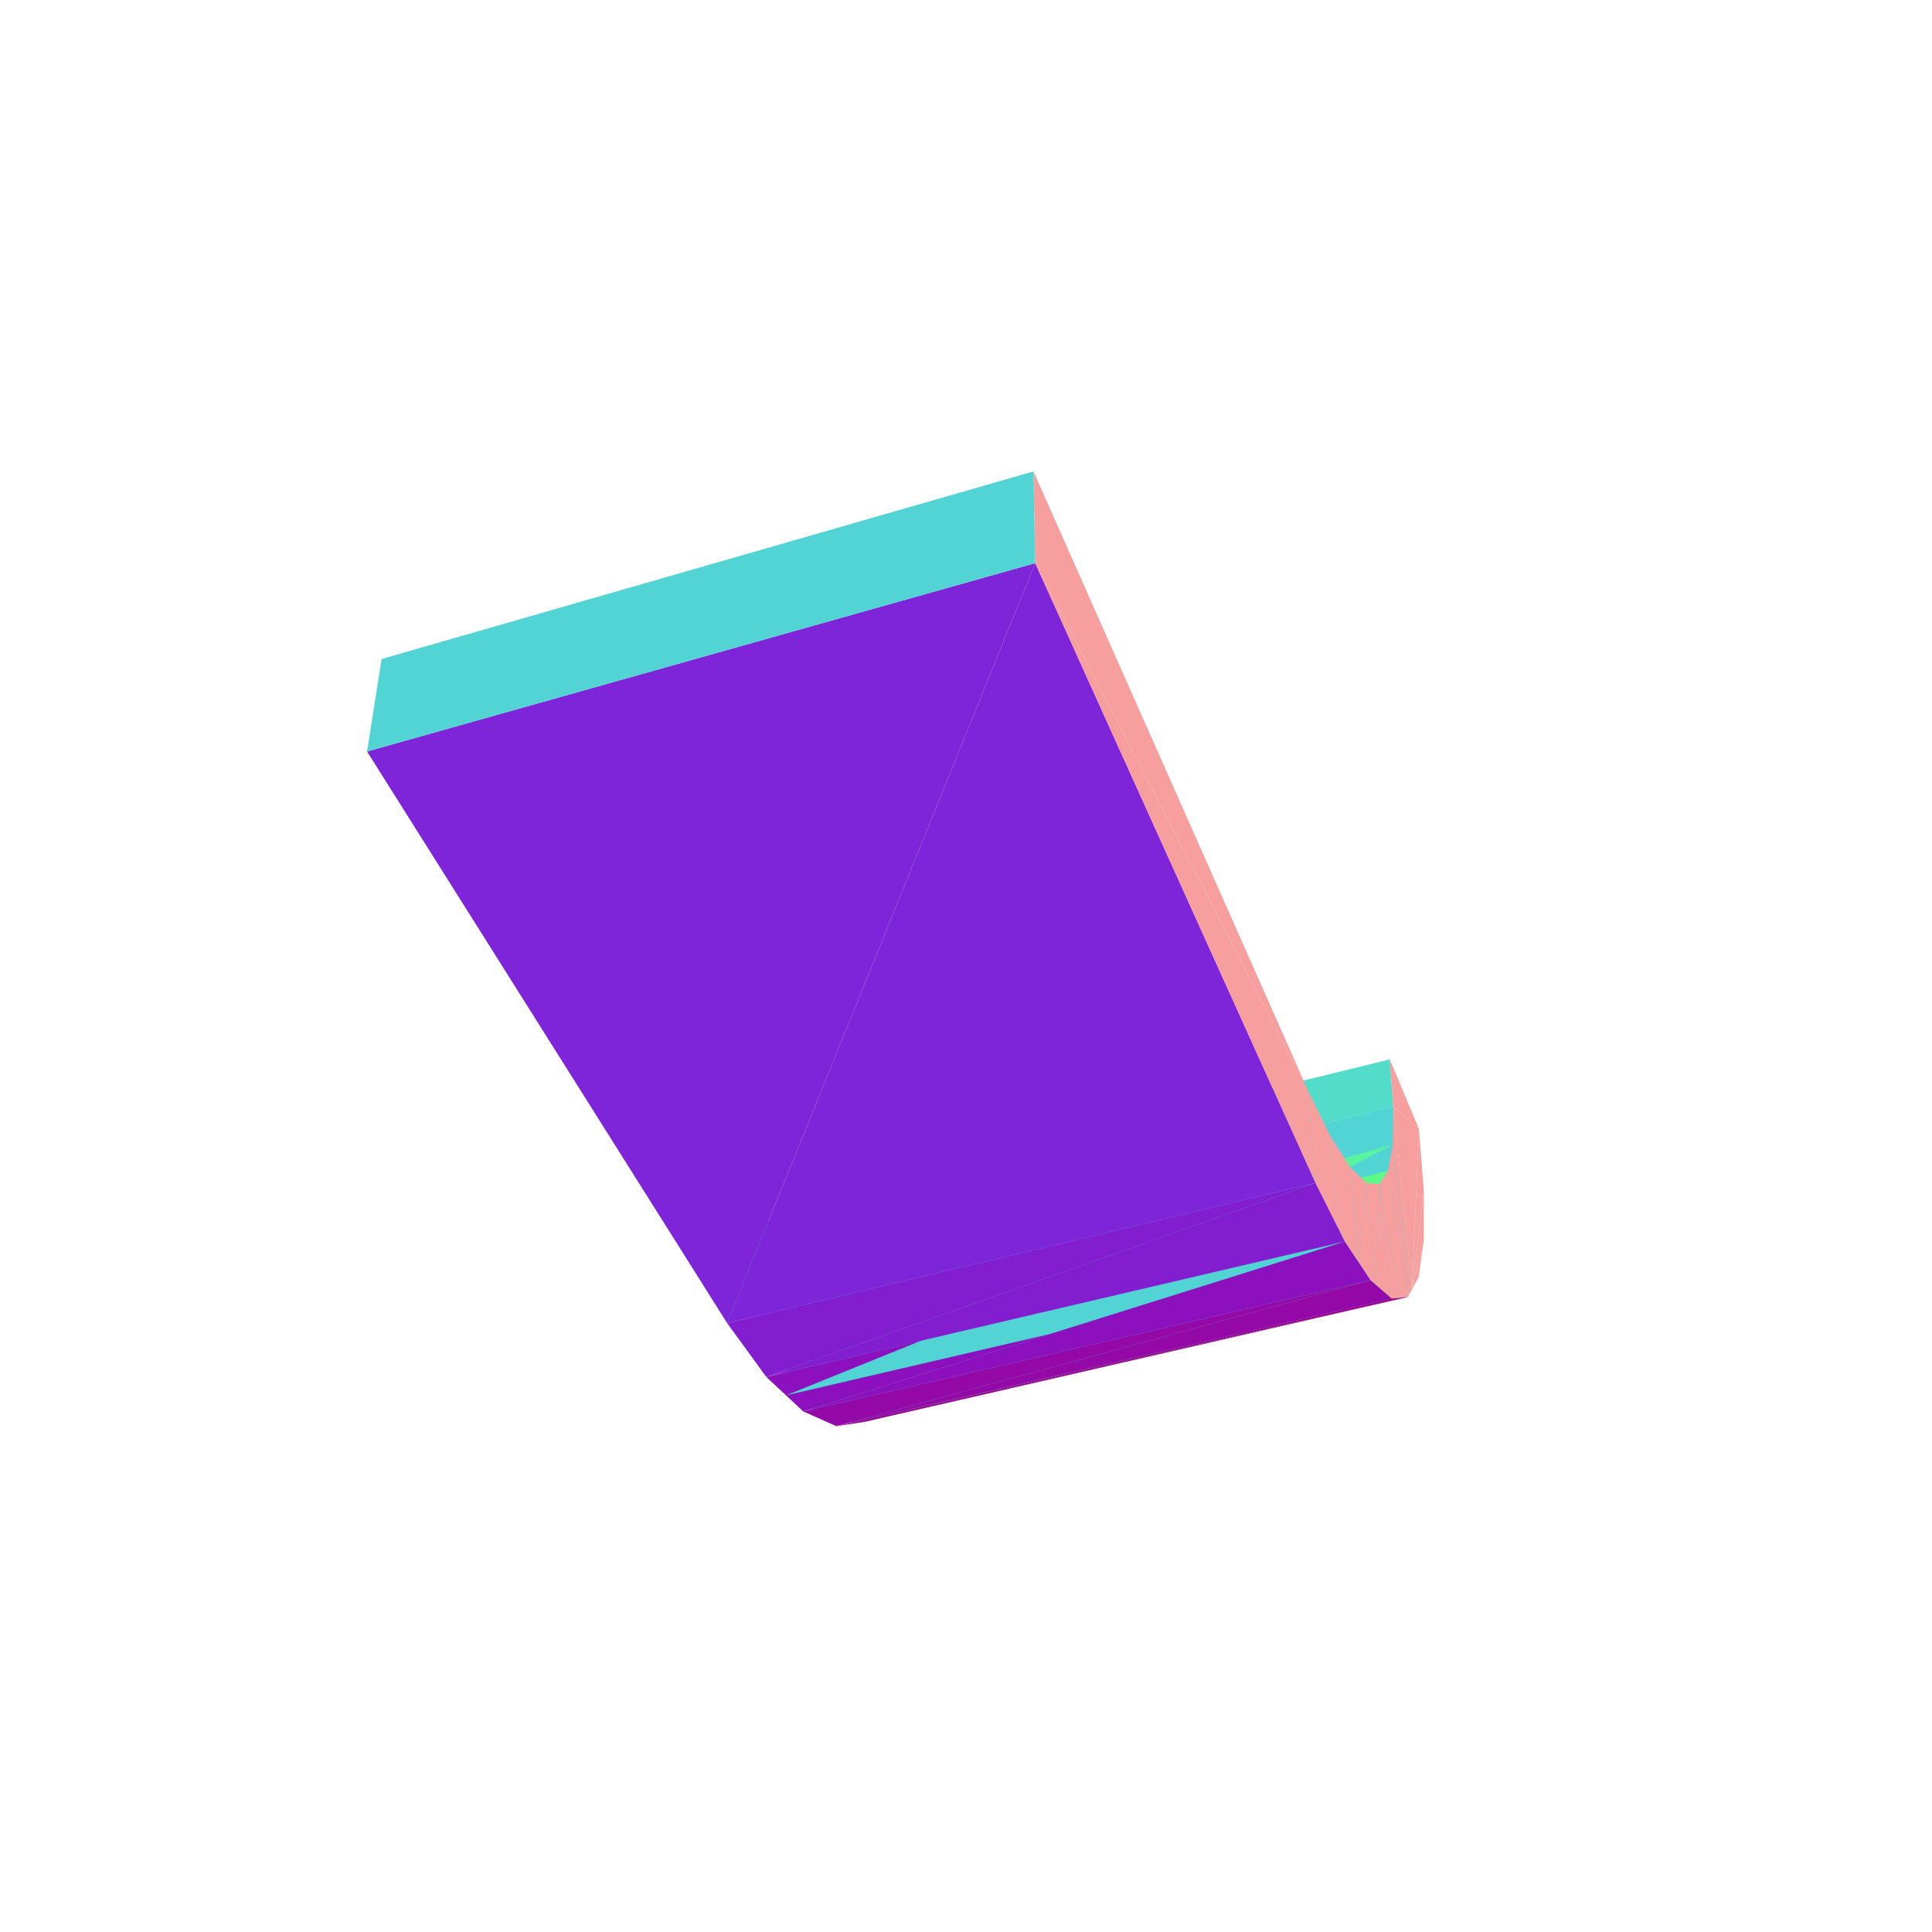
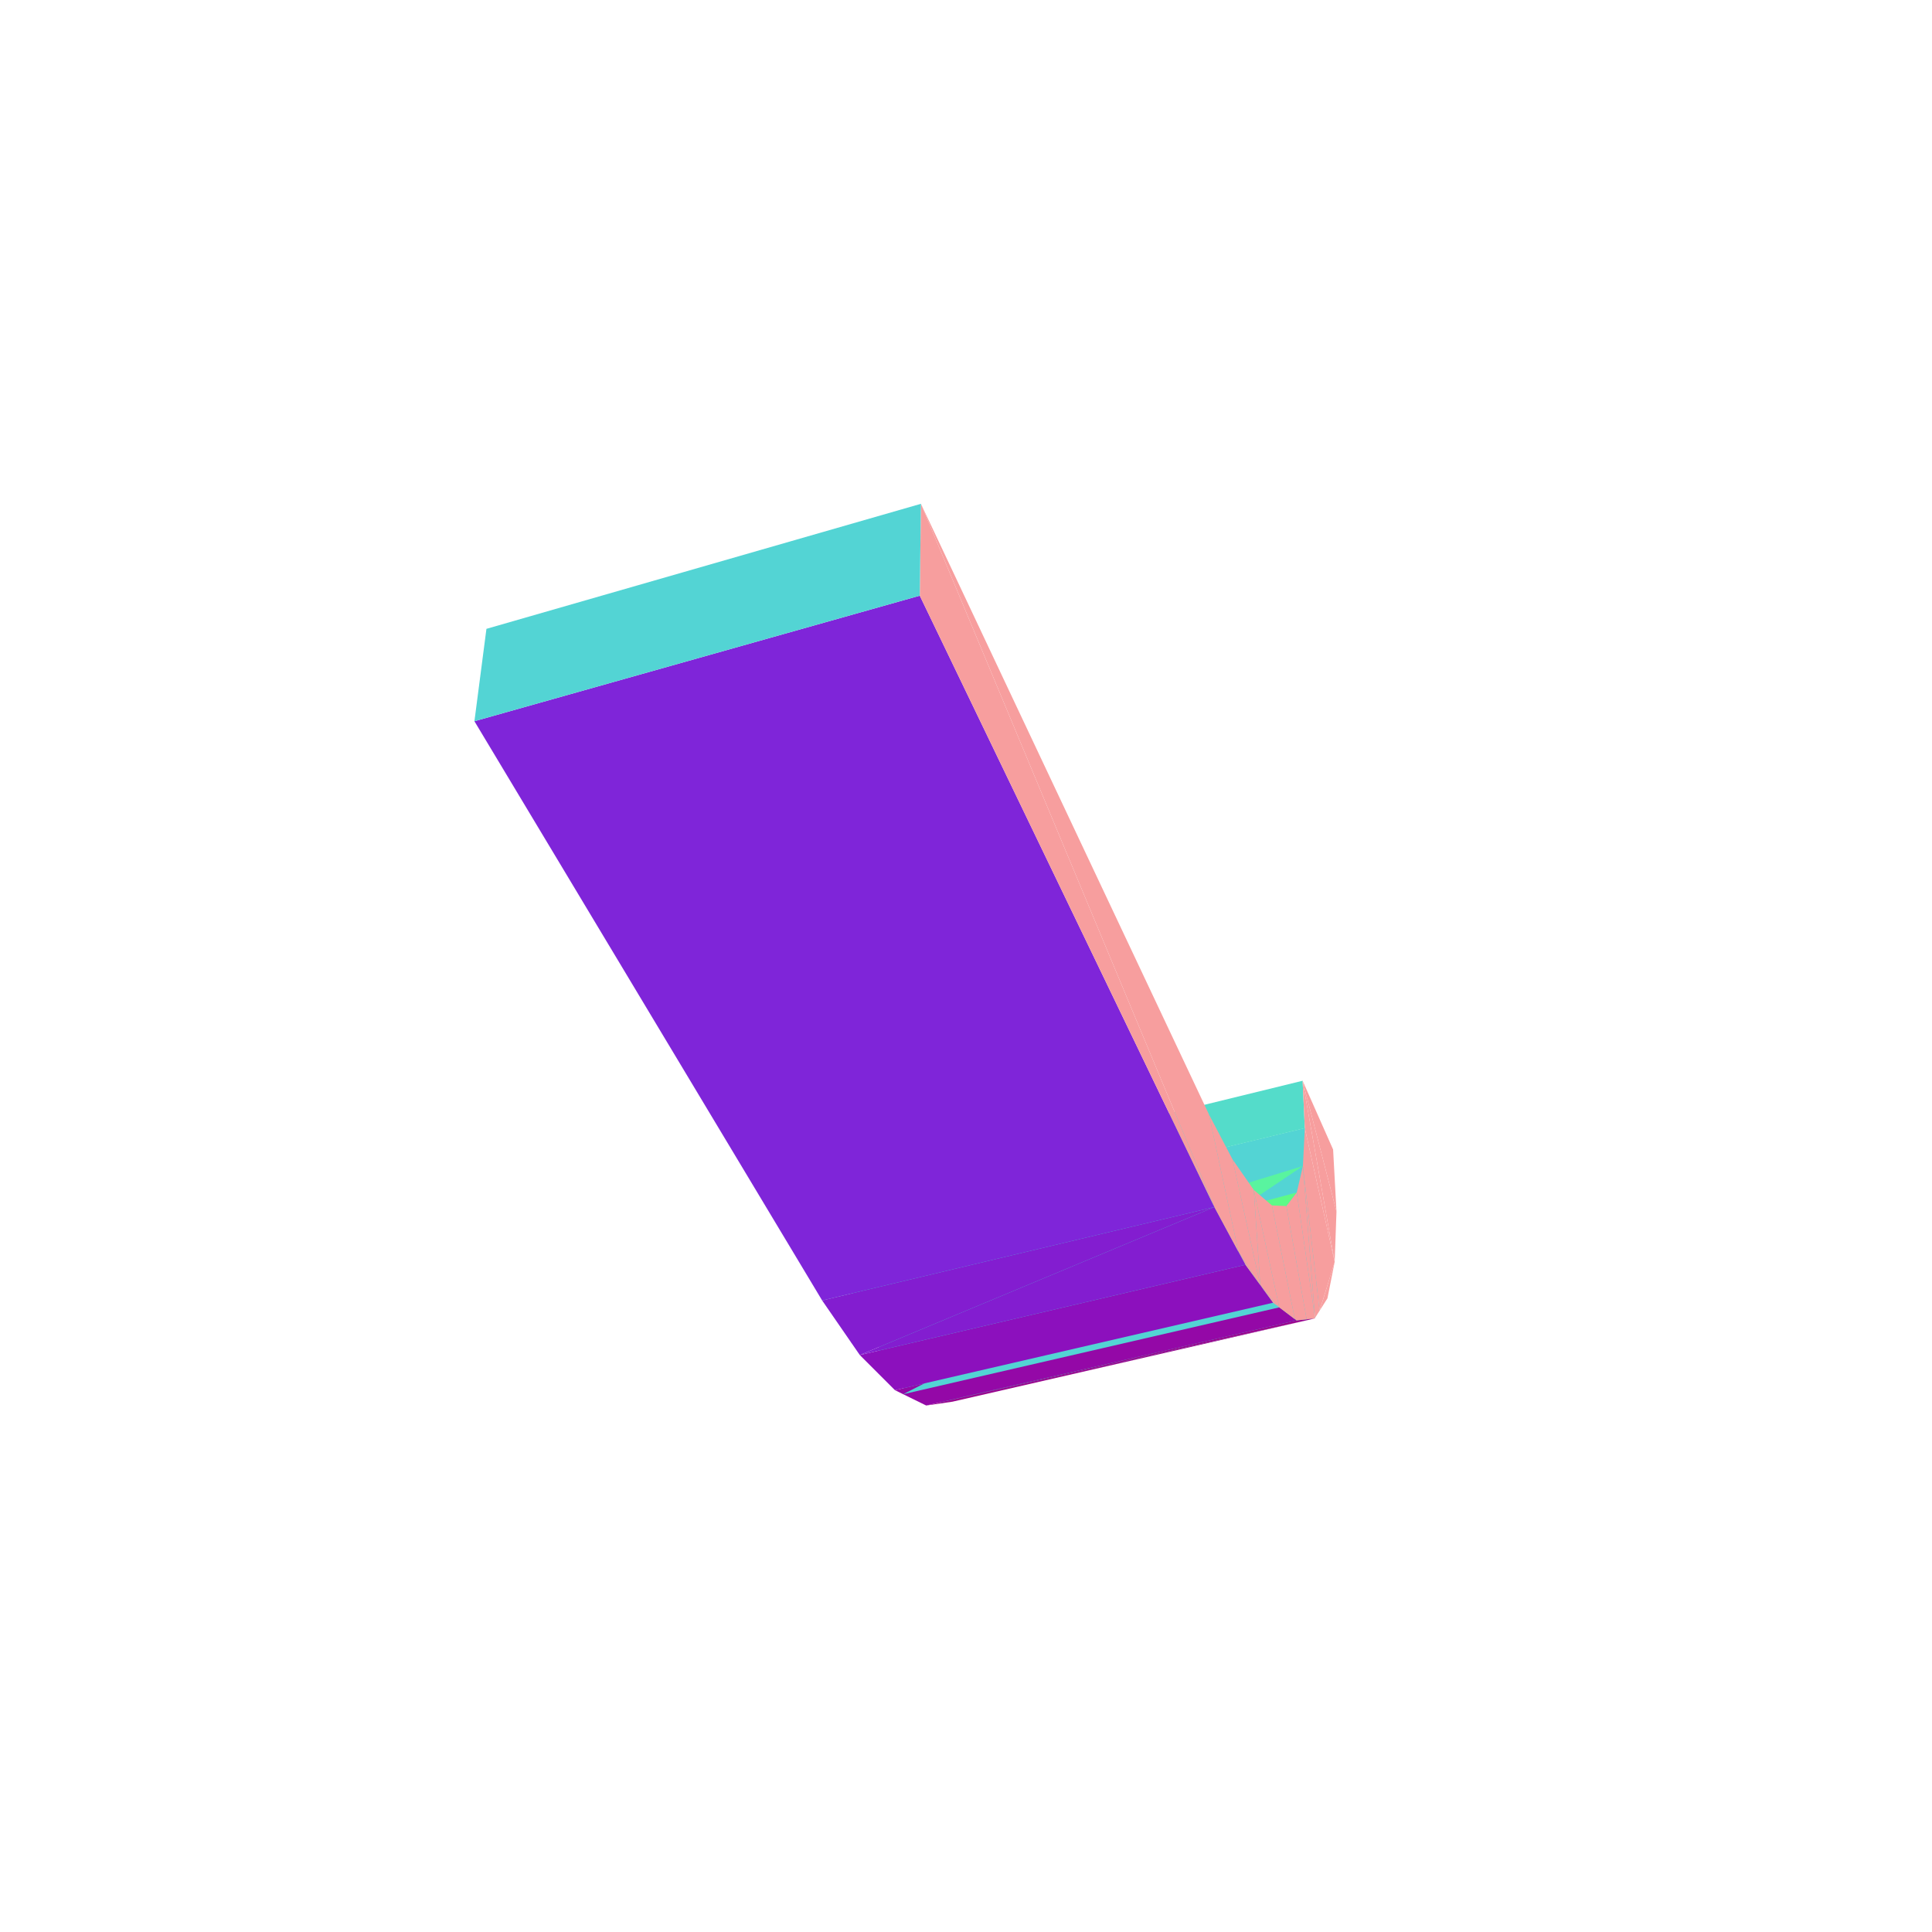
<svg xmlns="http://www.w3.org/2000/svg" viewBox="-250 -250 500 500" width="500" height="500">
-   <path d="M110.564,36.441L-22.127,56.439L-23.029,68.741zM-22.127,56.439L110.564,36.441L109.677,24.176z" style="fill:rgb(84,220,202)" />
-   <path d="M110.564,36.441L117.215,42.162L109.677,24.176z" style="fill:rgb(247,158,158)" />
-   <path d="M110.432,46.2L-23.029,68.741L-25.205,78.677zM-23.029,68.741L110.432,46.2L110.564,36.441z" style="fill:rgb(85,234,182)" />
-   <path d="M-28.639,85.792L110.432,46.2L-25.205,78.677z" style="fill:rgb(89,244,159)" />
-   <path d="M117.215,42.162L115.414,83.708L118.485,58.202z" style="fill:rgb(247,158,158)" />
-   <path d="M-23.029,68.741L115.414,83.708L110.564,36.441z" style="fill:rgb(83,212,212)" />
-   <path d="M117.215,42.162L110.564,36.441L115.414,83.708z" style="fill:rgb(247,158,158)" />
-   <path d="M-26.086,117.817L110.432,46.2L-25.205,78.677zM115.414,83.708L-23.029,68.741L-24.005,115.794z" style="fill:rgb(83,212,212)" />
-   <path d="M118.485,58.202L115.414,83.708L118.477,71.212z" style="fill:rgb(247,158,158)" />
-   <path d="M110.432,46.2L-28.639,85.792L109.237,52.995z" style="fill:rgb(89,244,159)" />
-   <path d="M-33.267,89.682L109.237,52.995L-28.639,85.792z" style="fill:rgb(93,250,135)" />
-   <path d="M110.432,46.2L115.414,83.708L110.564,36.441zM118.477,71.212L115.414,83.708L117.112,80.569z" style="fill:rgb(247,158,158)" />
-   <path d="M110.432,46.2L-26.086,117.817L114.427,85.533zM112.517,85.845L-28.639,85.792L-29.469,118.471zM-28.639,85.792L112.517,85.845L109.237,52.995z" style="fill:rgb(83,212,212)" />
-   <path d="M109.237,52.995L114.427,85.533L110.432,46.2z" style="fill:rgb(247,158,158)" />
-   <path d="M109.237,52.995L-33.267,89.682L106.968,56.421z" style="fill:rgb(93,250,135)" />
-   <path d="M115.414,83.708L110.432,46.2L114.427,85.533z" style="fill:rgb(247,158,158)" />
-   <path d="M-34.125,118.841L106.968,56.421L-33.267,89.682z" style="fill:rgb(83,212,212)" />
-   <path d="M114.346,85.683L-33.56,119.093L-26.257,117.983z" style="fill:rgb(155,4,143)" />
-   <path d="M106.968,56.421L112.517,85.845L109.237,52.995zM114.427,85.533L109.237,52.995L112.517,85.845zM114.427,85.533L112.517,85.845L114.346,85.683z" style="fill:rgb(247,158,158)" />
-   <path d="M-33.56,119.093L114.346,85.683L110.186,86.051z" style="fill:rgb(155,4,143)" />
-   <path d="M106.968,56.421L-34.125,118.841L109.825,85.738zM106.145,82.555L-38.975,90.025L-39.88,116.277z" style="fill:rgb(83,212,212)" />
-   <path d="M112.517,85.845L106.968,56.421L109.825,85.738z" style="fill:rgb(247,158,158)" />
-   <path d="M-38.975,90.025L106.145,82.555L103.652,56.161z" style="fill:rgb(83,212,212)" />
-   <path d="M-33.56,119.093L104.704,81.308L-42.132,115.273z" style="fill:rgb(148,8,167)" />
-   <path d="M-46.578,111.119L99.368,52.018L-45.587,86.615z" style="fill:rgb(83,212,212)" />
-   <path d="M106.145,82.555L106.968,56.421L103.652,56.161zM112.517,85.845L109.825,85.738L110.186,86.051z" style="fill:rgb(247,158,158)" />
-   <path d="M104.704,81.308L-33.56,119.093L110.186,86.051z" style="fill:rgb(148,8,167)" />
-   <path d="M106.968,56.421L106.145,82.555L109.825,85.738zM101.607,76.65L103.652,56.161L99.368,52.018z" style="fill:rgb(247,158,158)" />
-   <path d="M-42.132,115.273L98.048,71.299L-51.682,106.35z" style="fill:rgb(140,16,189)" />
-   <path d="M99.368,52.018L-46.578,111.119L101.607,76.65z" style="fill:rgb(83,212,212)" />
-   <path d="M103.652,56.161L101.607,76.65L106.145,82.555z" style="fill:rgb(247,158,158)" />
-   <path d="M96.322,67.853L-52.868,79.403L-53.99,103.181z" style="fill:rgb(83,212,212)" />
-   <path d="M98.048,71.299L-42.132,115.273L104.704,81.308z" style="fill:rgb(140,16,189)" />
-   <path d="M-52.868,79.403L96.322,67.853L94.246,43.96z" style="fill:rgb(83,212,212)" />
-   <path d="M106.145,82.555L101.607,76.65L104.704,81.308zM96.322,67.853L99.368,52.018L94.246,43.96zM99.368,52.018L96.322,67.853L101.607,76.65z" style="fill:rgb(247,158,158)" />
-   <path d="M90.454,56.144L-60.522,68.527L-61.825,92.416z" style="fill:rgb(83,212,212)" />
-   <path d="M-51.682,106.35L90.454,56.144L-61.825,92.416z" style="fill:rgb(131,29,208)" />
-   <path d="M-60.522,68.527L90.454,56.144L88.477,32.155z" style="fill:rgb(83,212,212)" />
-   <path d="M90.454,56.144L-51.682,106.35L98.048,71.299z" style="fill:rgb(131,29,208)" />
-   <path d="M101.607,76.65L96.322,67.853L98.048,71.299zM90.454,56.144L94.246,43.96L88.477,32.155zM94.246,43.96L90.454,56.144L96.322,67.853z" style="fill:rgb(247,158,158)" />
-   <path d="M17.916,-104.265L-61.825,92.416L90.454,56.144z" style="fill:rgb(127,37,217)" />
-   <path d="M88.477,32.155L17.916,-104.265L90.454,56.144z" style="fill:rgb(247,158,158)" />
-   <path d="M-61.825,92.416L17.916,-104.265L-155.012,-55.515z" style="fill:rgb(127,37,217)" />
-   <path d="M17.916,-104.265L88.477,32.155L17.462,-127.998z" style="fill:rgb(247,158,158)" />
-   <path d="M17.916,-104.265L-151.248,-79.446L-155.012,-55.515zM-151.248,-79.446L17.916,-104.265L17.462,-127.998z" style="fill:rgb(83,212,212)" />
+   <path d="M87.114,29.699L95.881,63.539L95.008,47.492z" style="fill:rgb(247,158,158)" />
+   <path d="M87.686,41.972L-0.743,51.205L-1.363,63.502zM-0.743,51.205L87.686,41.972L87.114,29.699z" style="fill:rgb(84,220,202)" />
+   <path d="M95.881,63.539L87.114,29.699L95.414,76.586z" style="fill:rgb(247,158,158)" />
+   <path d="M87.194,51.764L-1.363,63.502L-3.217,73.412z" style="fill:rgb(85,234,182)" />
+   <path d="M95.414,76.586L87.114,29.699L87.686,41.972z" style="fill:rgb(247,158,158)" />
+   <path d="M-1.363,63.502L87.194,51.764L87.686,41.972z" style="fill:rgb(85,234,182)" />
+   <path d="M-6.298,80.478L87.194,51.764L-3.217,73.412z" style="fill:rgb(89,244,159)" />
+   <path d="M-1.363,63.502L91.51,89.209L87.686,41.972zM-3.33,112.588L87.194,51.764L-3.217,73.412zM91.51,89.209L-1.363,63.502L-1.421,110.596z" style="fill:rgb(83,212,212)" />
+   <path d="M95.414,76.586L87.686,41.972L91.51,89.209zM87.194,51.764L91.51,89.209L87.686,41.972z" style="fill:rgb(247,158,158)" />
+   <path d="M87.194,51.764L-6.298,80.478L85.605,58.616z" style="fill:rgb(89,244,159)" />
+   <path d="M-10.556,84.295L85.605,58.616L-6.298,80.478z" style="fill:rgb(93,250,135)" />
+   <path d="M95.414,76.586L91.51,89.209L93.54,86.009z" style="fill:rgb(247,158,158)" />
+   <path d="M87.194,51.764L-3.33,112.588L90.33,91.069z" style="fill:rgb(83,212,212)" />
+   <path d="M85.605,58.616L90.33,91.069L87.194,51.764z" style="fill:rgb(247,158,158)" />
+   <path d="M-6.298,80.478L88.16,91.442L85.605,58.616z" style="fill:rgb(83,212,212)" />
+   <path d="M91.51,89.209L87.194,51.764L90.33,91.069z" style="fill:rgb(247,158,158)" />
+   <path d="M85.605,58.616L-10.556,84.295L82.918,62.125z" style="fill:rgb(93,250,135)" />
+   <path d="M88.16,91.442L-6.298,80.478L-6.482,113.189zM-10.83,113.484L82.918,62.125L-10.556,84.295z" style="fill:rgb(83,212,212)" />
+   <path d="M90.233,91.222L-10.297,113.746L-3.487,112.752z" style="fill:rgb(155,4,143)" />
+   <path d="M82.918,62.125L88.16,91.442L85.605,58.616zM90.33,91.069L85.605,58.616L88.16,91.442zM90.33,91.069L88.16,91.442L90.233,91.222z" style="fill:rgb(247,158,158)" />
+   <path d="M-10.297,113.746L90.233,91.222L85.518,91.721z" style="fill:rgb(155,4,143)" />
+   <path d="M82.918,62.125L-10.83,113.484L85.12,91.419zM-16.26,110.822L79.18,61.971L-15.889,84.543z" style="fill:rgb(83,212,212)" />
+   <path d="M88.16,91.442L82.918,62.125L85.12,91.419zM79.18,61.971L85.12,91.419L82.918,62.125zM88.16,91.442L85.12,91.419L85.518,91.721z" style="fill:rgb(247,158,158)" />
+   <path d="M-10.297,113.746L79.488,87.14L-18.385,109.78zM79.488,87.14L-10.297,113.746L85.518,91.721z" style="fill:rgb(148,8,167)" />
+   <path d="M79.18,61.971L-16.26,110.822L81.073,88.345z" style="fill:rgb(83,212,212)" />
+   <path d="M85.12,91.419L79.18,61.971L81.073,88.345zM74.483,57.957L81.073,88.345L79.18,61.971z" style="fill:rgb(247,158,158)" />
+   <path d="M76.151,82.571L-22.136,81.018L-22.62,105.547zM-22.136,81.018L76.151,82.571L74.483,57.957z" style="fill:rgb(83,212,212)" />
+   <path d="M81.073,88.345L74.483,57.957L76.151,82.571z" style="fill:rgb(247,158,158)" />
+   <path d="M-18.385,109.78L72.318,77.322L-27.483,100.685zM72.318,77.322L-18.385,109.78L79.488,87.14z" style="fill:rgb(140,16,189)" />
+   <path d="M68.979,50.048L76.151,82.571L74.483,57.957zM81.073,88.345L76.151,82.571L79.488,87.14z" style="fill:rgb(247,158,158)" />
+   <path d="M70.489,73.925L-29.079,73.672L-29.7,97.472zM-29.079,73.672L70.489,73.925L68.979,50.048z" style="fill:rgb(83,212,212)" />
+   <path d="M76.151,82.571L68.979,50.048L70.489,73.925zM62.875,38.404L70.489,73.925L68.979,50.048z" style="fill:rgb(247,158,158)" />
+   <path d="M64.271,62.381L-36.439,62.648L-37.229,86.557z" style="fill:rgb(83,212,212)" />
+   <path d="M-27.483,100.685L64.271,62.381L-37.229,86.557z" style="fill:rgb(131,29,208)" />
+   <path d="M-36.439,62.648L64.271,62.381L62.875,38.404z" style="fill:rgb(83,212,212)" />
+   <path d="M76.151,82.571L70.489,73.925L72.318,77.322z" style="fill:rgb(247,158,158)" />
+   <path d="M64.271,62.381L-27.483,100.685L72.318,77.322z" style="fill:rgb(131,29,208)" />
+   <path d="M70.489,73.925L62.875,38.404L64.271,62.381zM-11.664,-119.616L64.271,62.381L62.875,38.404z" style="fill:rgb(247,158,158)" />
+   <path d="M-11.965,-95.842L-37.229,86.557L64.271,62.381zM-37.229,86.557L-11.965,-95.842L-127.22,-63.35z" style="fill:rgb(127,37,217)" />
+   <path d="M64.271,62.381L-11.664,-119.616L-11.965,-95.842z" style="fill:rgb(247,158,158)" />
+   <path d="M-127.22,-63.35L-11.664,-119.616L-124.11,-87.256zM-11.664,-119.616L-127.22,-63.35L-11.965,-95.842z" style="fill:rgb(83,212,212)" />
</svg>
